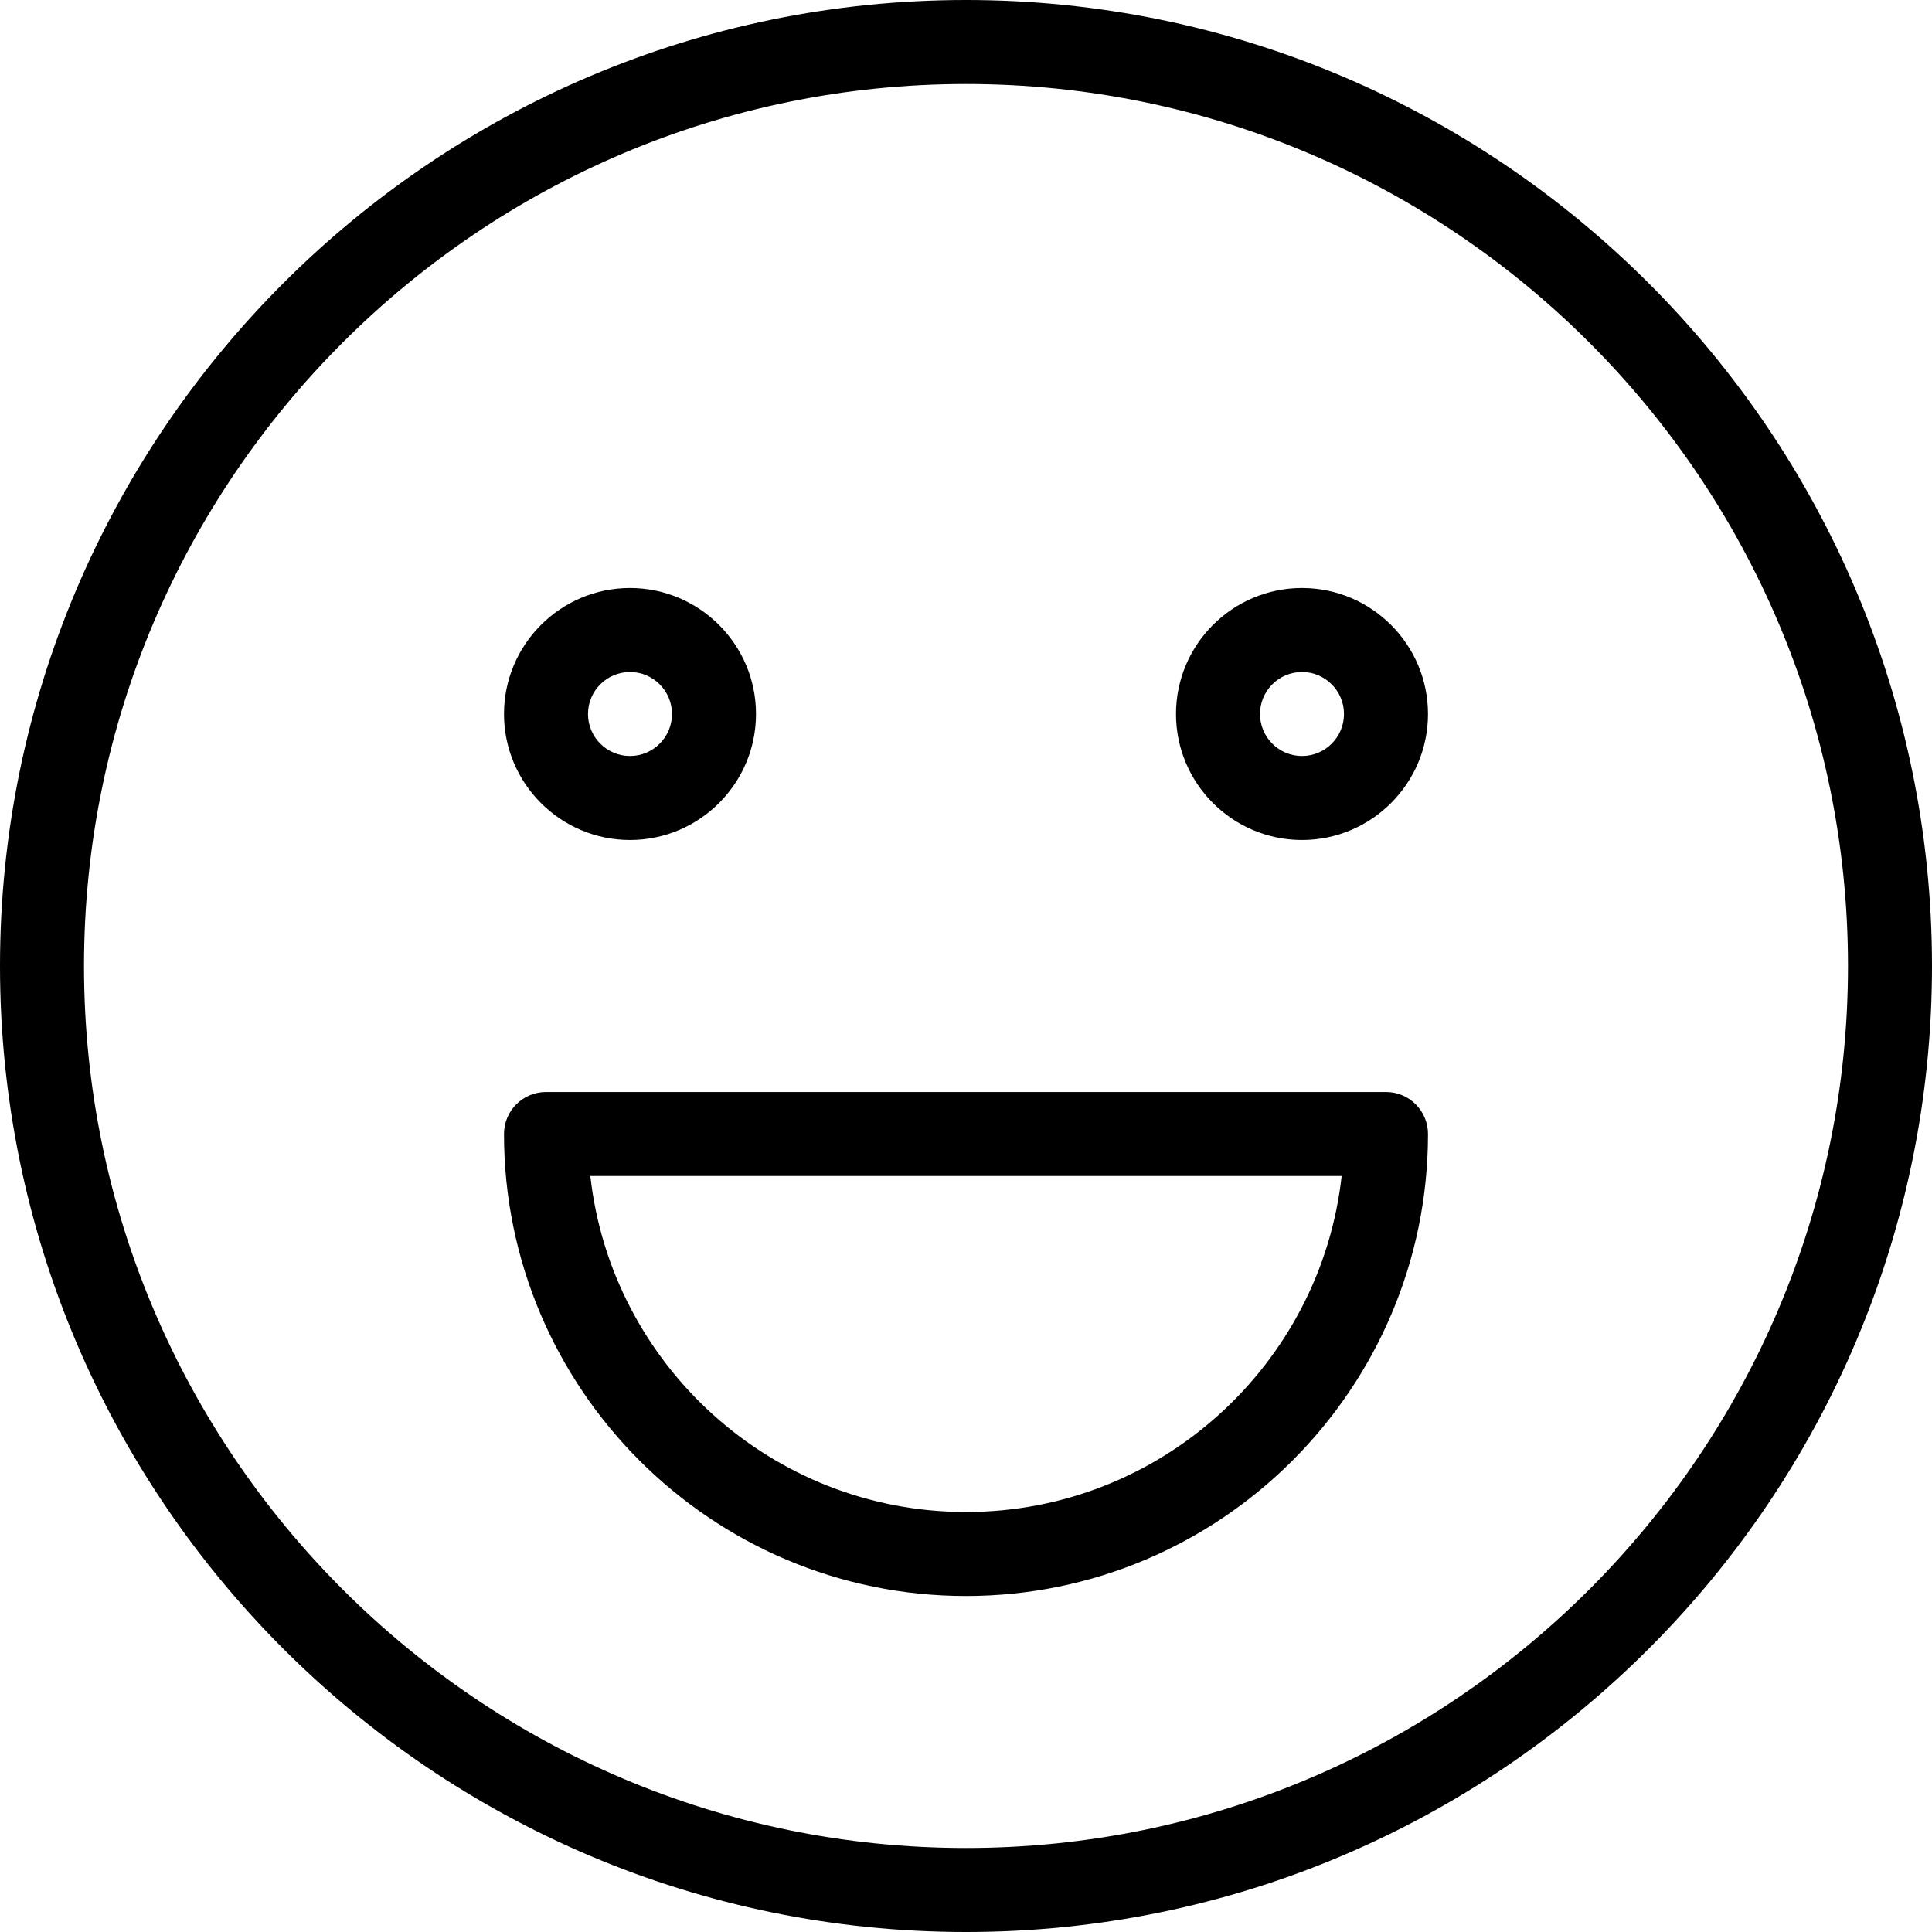
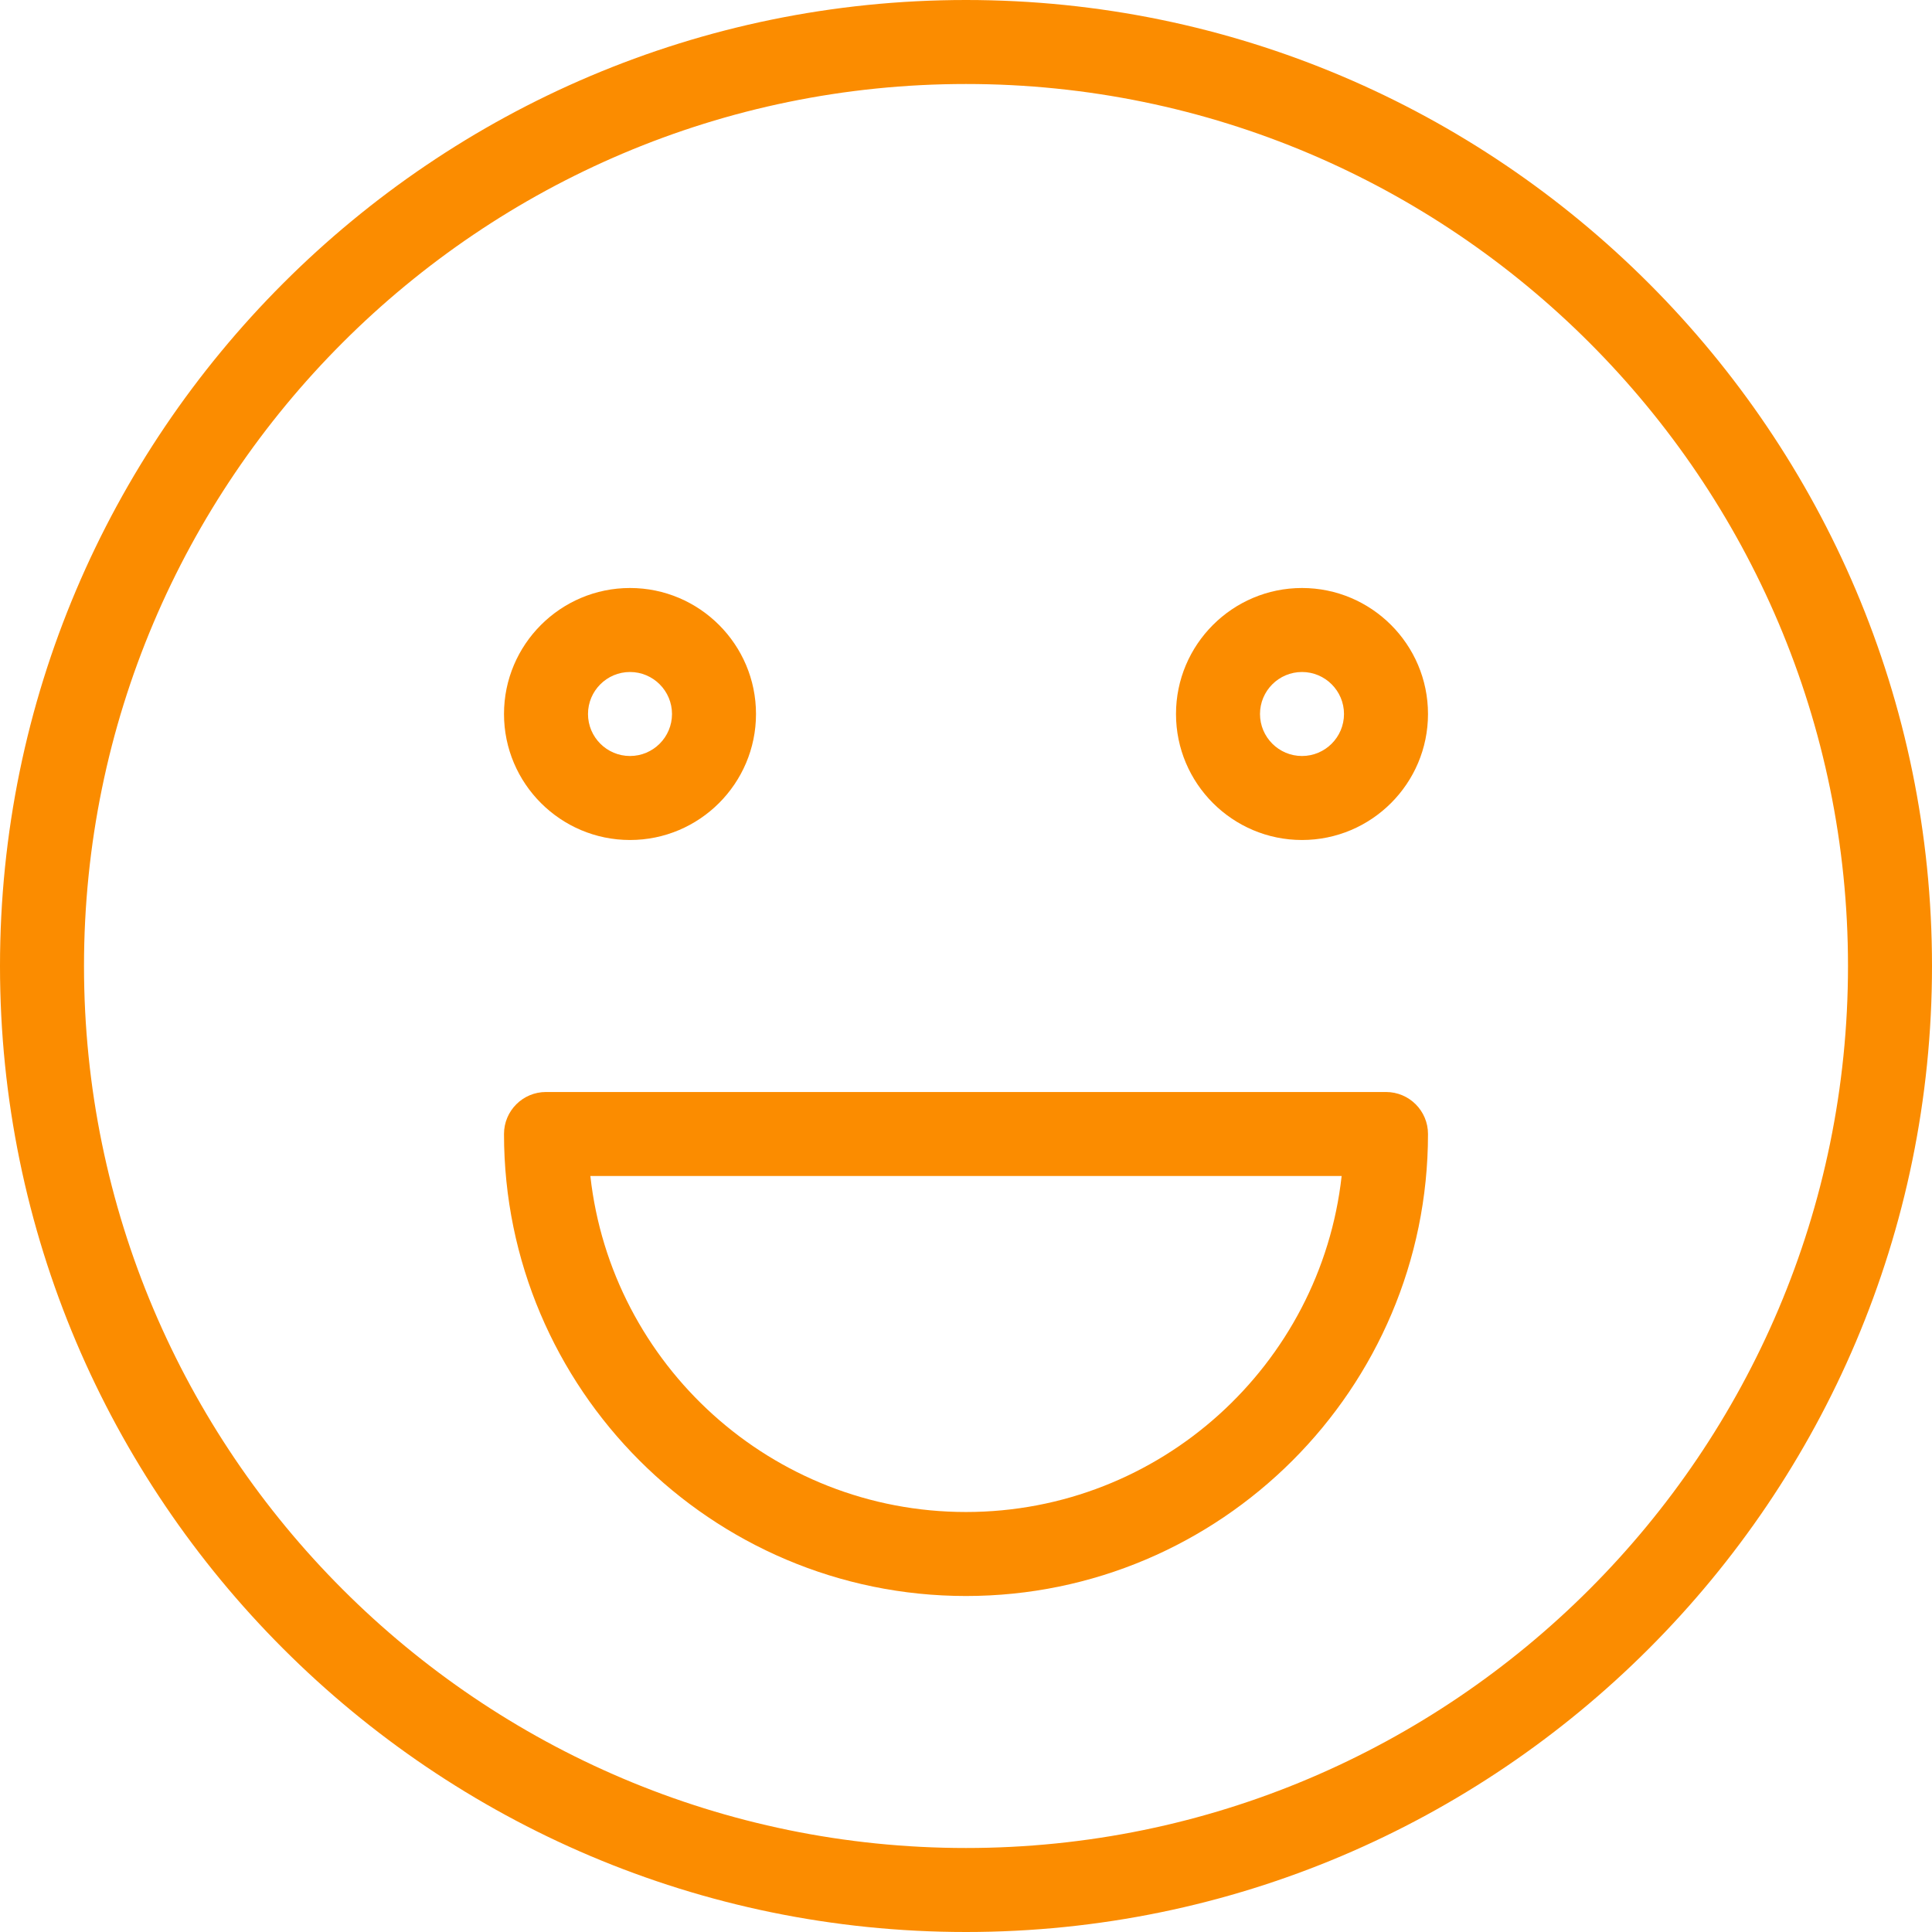
- <svg xmlns="http://www.w3.org/2000/svg" version="1.1" id="Capa_1" x="0px" y="0px" viewBox="0 0 368 368" style="enable-background:new 0 0 368 368;" xml:space="preserve">
+ <svg xmlns="http://www.w3.org/2000/svg" version="1.1" id="Capa_1" x="0px" y="0px" viewBox="0 0 368 368" style="enable-background:new 0 0 368 368; fill:#FB8C00" xml:space="preserve">
  <g>
    <g>
      <g>
        <path d="M248,112c-13.232,0-24,10.768-24,24s10.768,24,24,24s24-10.768,24-24S261.232,112,248,112z M248,144     c-4.416,0-8-3.592-8-8s3.584-8,8-8c4.416,0,8,3.592,8,8S252.416,144,248,144z" />
        <path d="M120,160c13.232,0,24-10.768,24-24s-10.768-24-24-24s-24,10.768-24,24S106.768,160,120,160z M120,128     c4.416,0,8,3.592,8,8s-3.584,8-8,8s-8-3.592-8-8S115.584,128,120,128z" />
        <path d="M184,0C82.536,0,0,82.544,0,184s82.536,184,184,184s184-82.544,184-184S285.464,0,184,0z M184,352     c-92.632,0-168-75.36-168-168S91.368,16,184,16s168,75.36,168,168S276.632,352,184,352z" />
        <path d="M264,208H104c-4.424,0-8,3.584-8,8c0,48.52,39.48,88,88,88s88-39.48,88-88C272,211.584,268.424,208,264,208z M184,288     c-37,0-67.56-28.048-71.552-64h143.104C251.56,259.952,221,288,184,288z" />
      </g>
    </g>
  </g>
  <g>
</g>
  <g>
</g>
  <g>
</g>
  <g>
</g>
  <g>
</g>
  <g>
</g>
  <g>
</g>
  <g>
</g>
  <g>
</g>
  <g>
</g>
  <g>
</g>
  <g>
</g>
  <g>
</g>
  <g>
</g>
  <g>
</g>
</svg>
